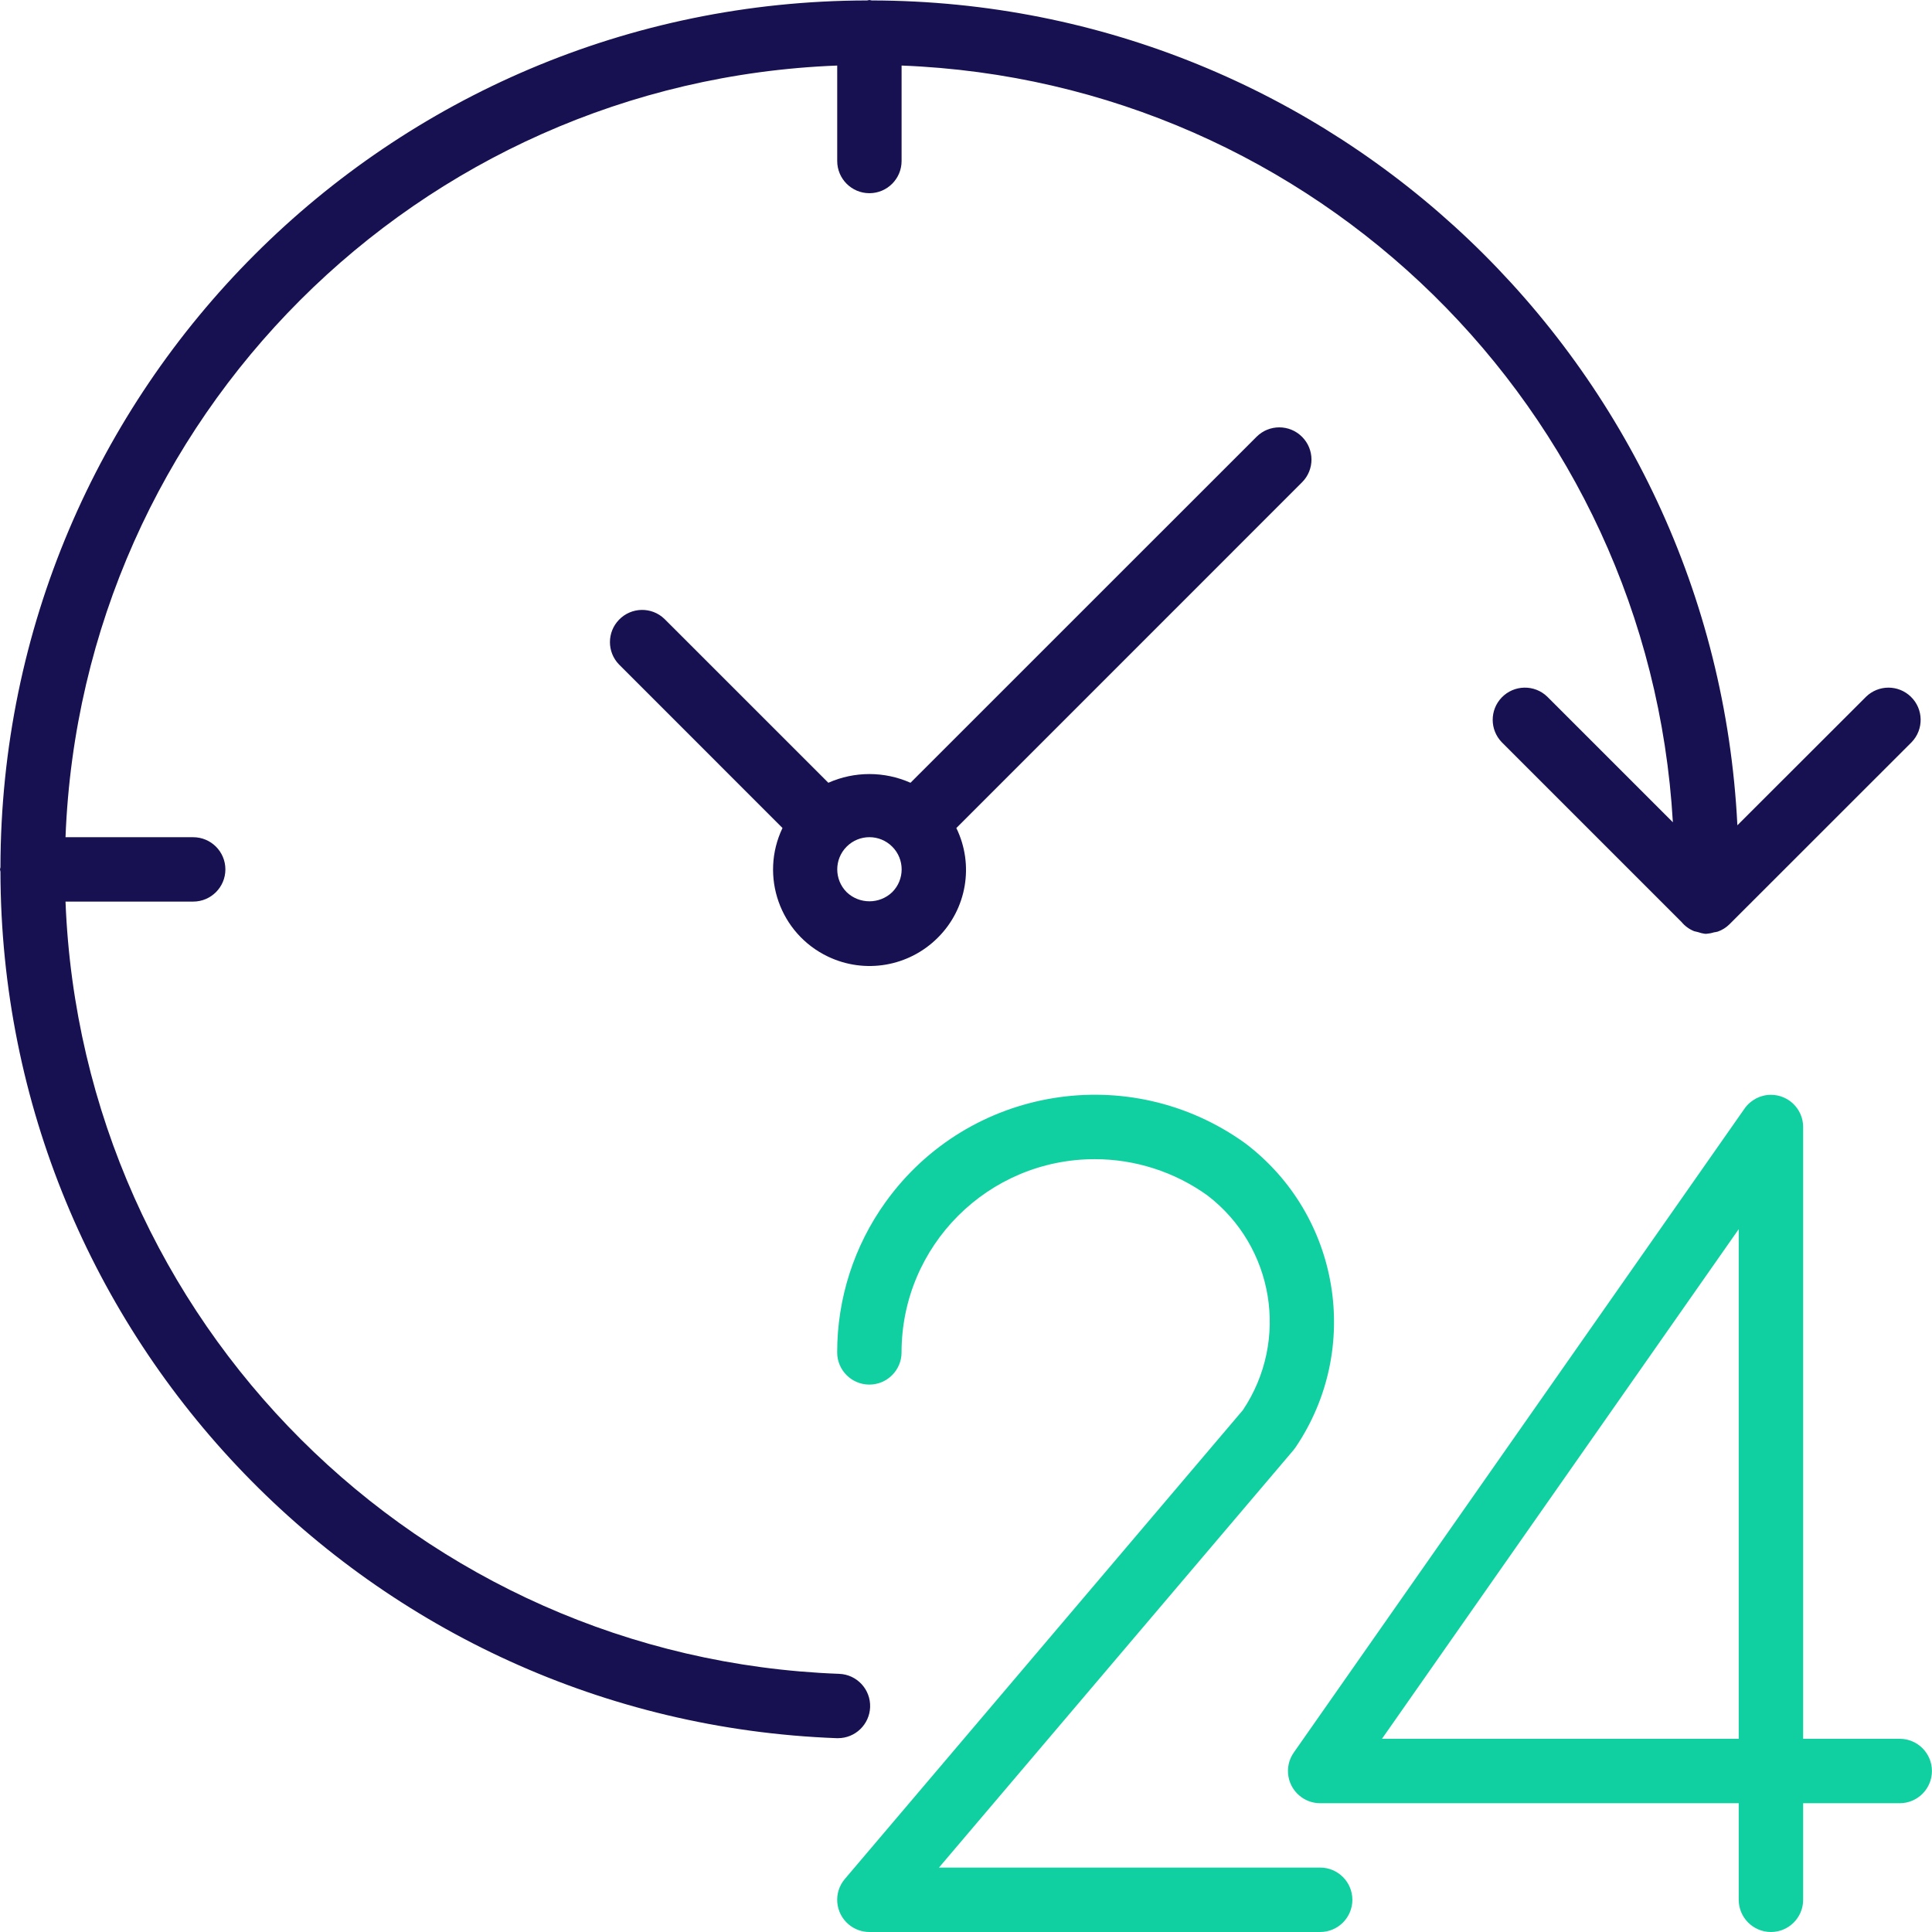
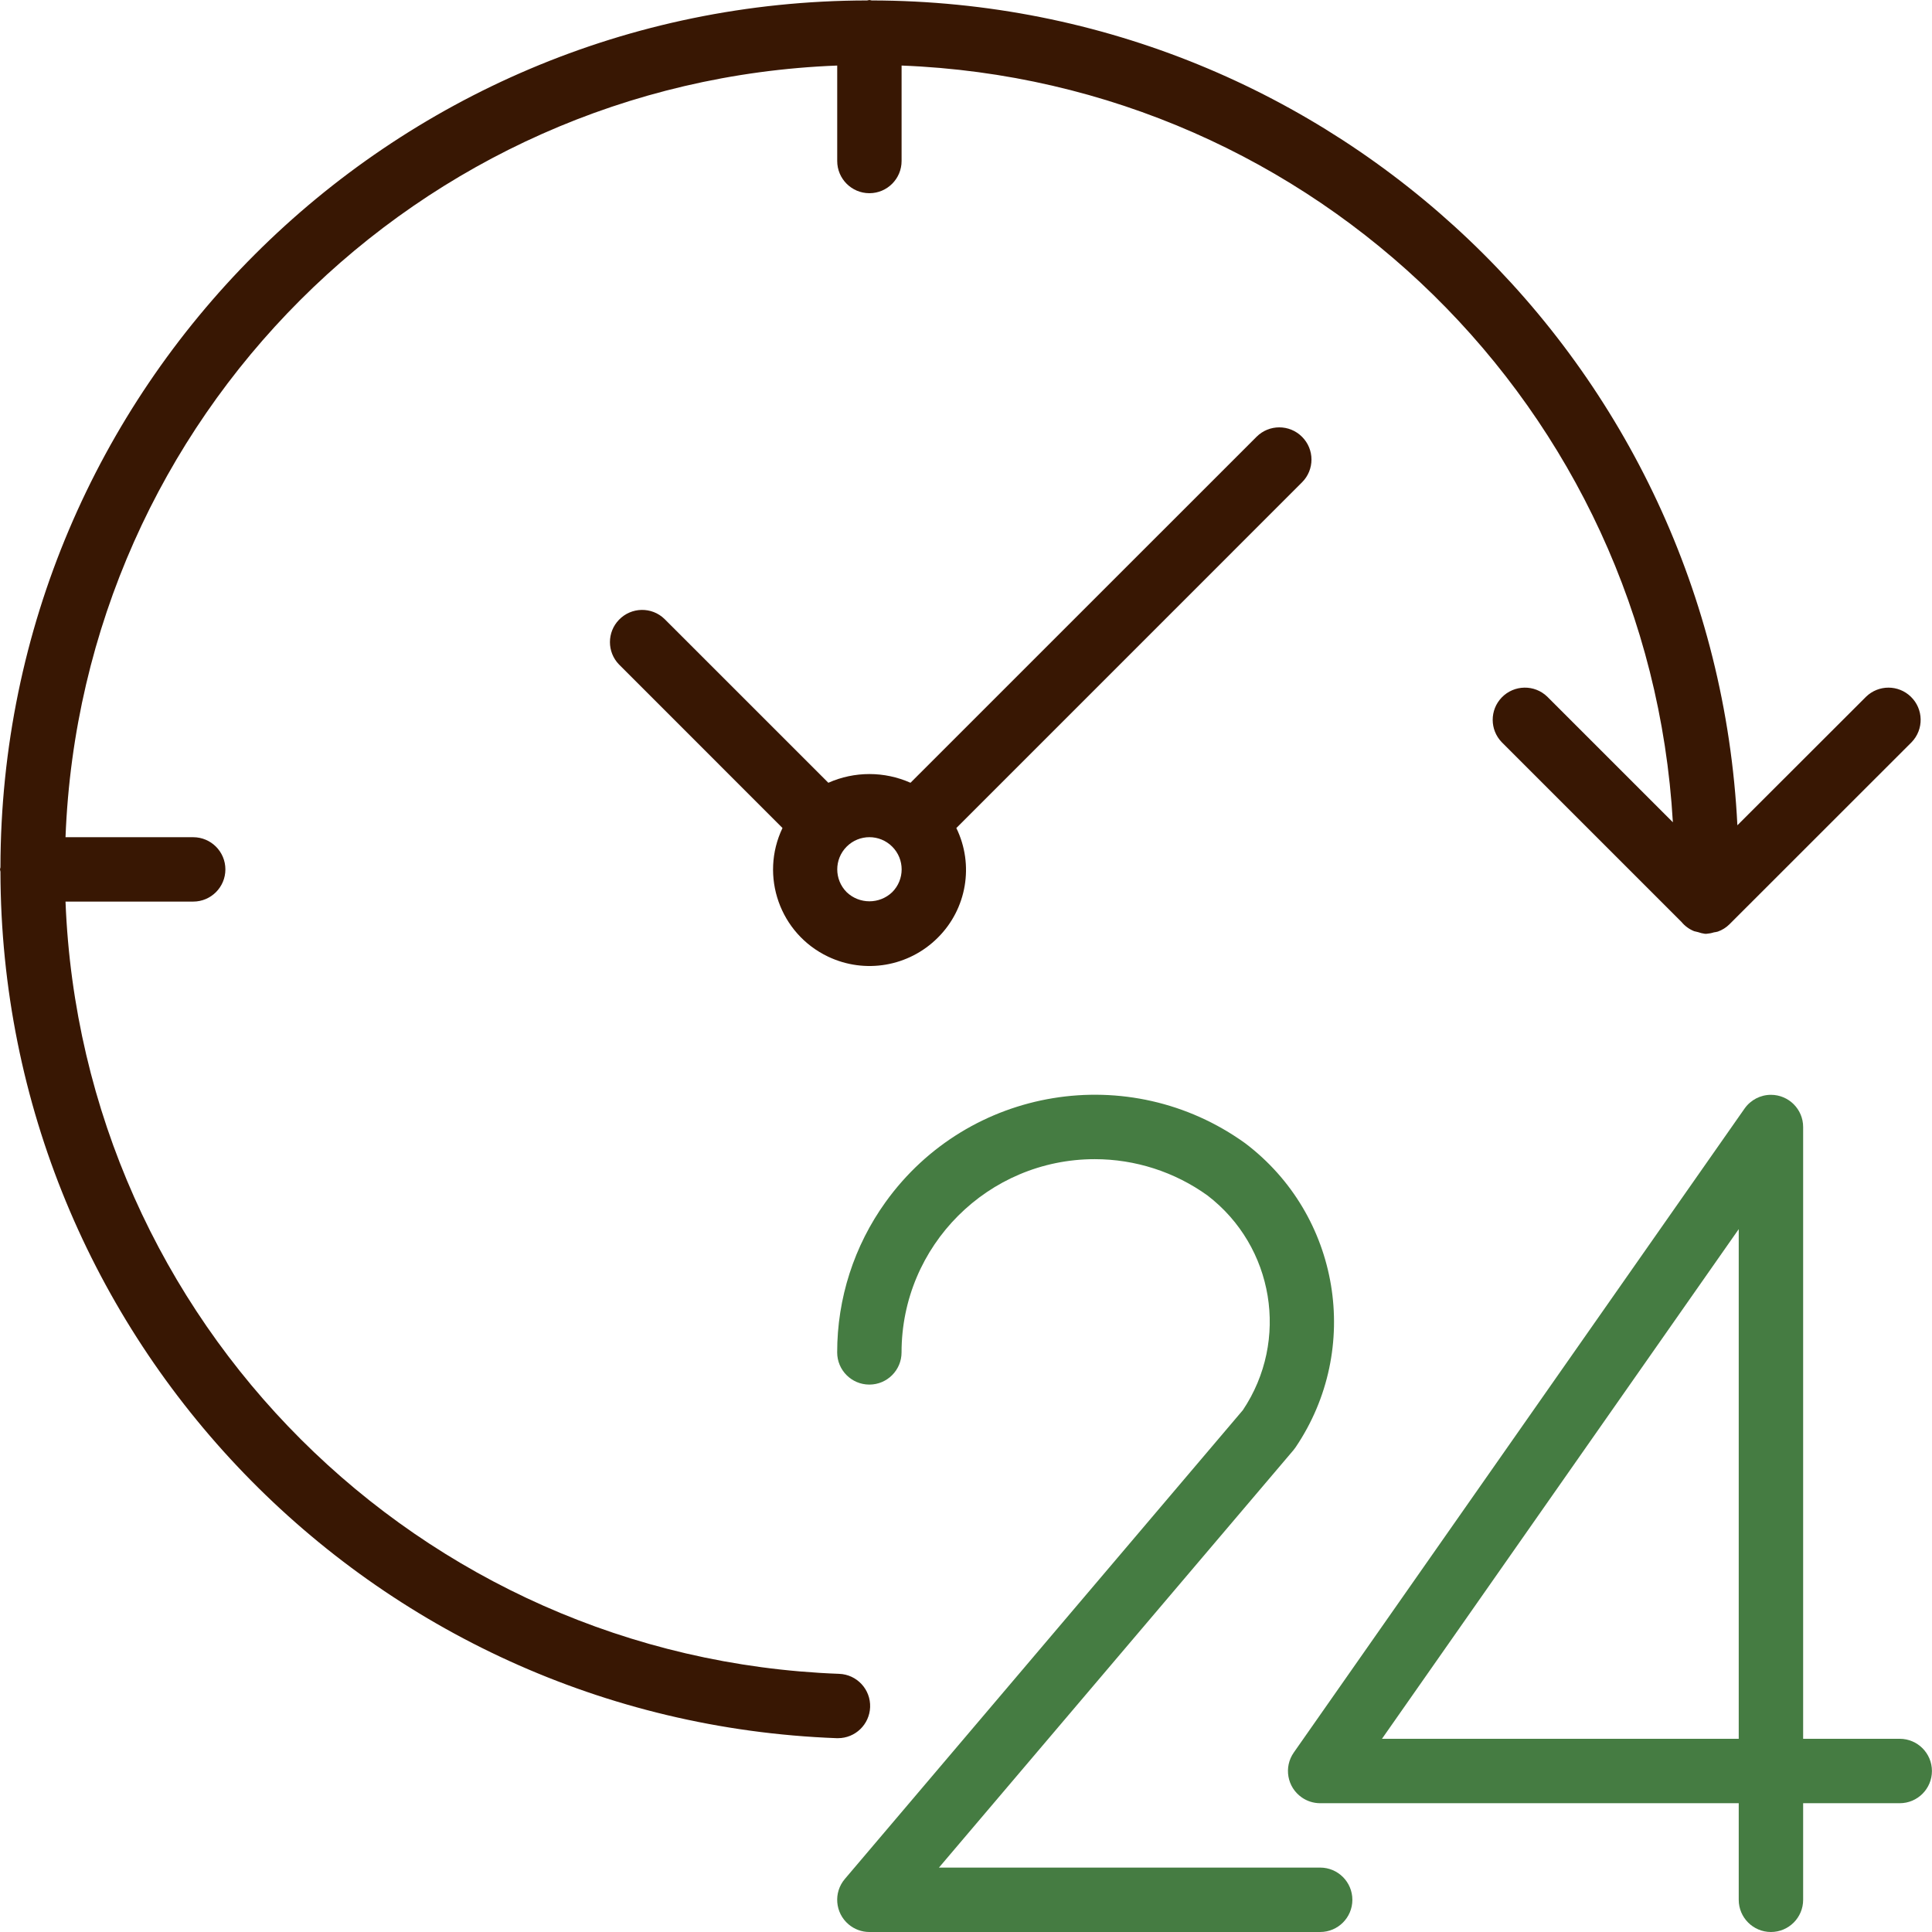
<svg xmlns="http://www.w3.org/2000/svg" width="56" height="56" viewBox="0 0 56 56" fill="none">
-   <path d="M55.065 50.4H52.265V32.667C52.265 32.151 51.846 31.734 51.331 31.734C51.027 31.734 50.742 31.883 50.567 32.132L37.501 50.798C37.205 51.221 37.308 51.803 37.731 52.098C37.887 52.208 38.074 52.267 38.265 52.267H50.398V55.067C50.398 55.582 50.816 56 51.332 56C51.847 56 52.265 55.582 52.265 55.067V52.267H55.065C55.58 52.267 55.998 51.849 55.998 51.333C55.998 50.818 55.58 50.4 55.065 50.4ZM50.398 50.4H40.057L50.398 35.627V50.4Z" fill="#10D0A1" />
-   <path d="M38.266 54.133H27.216L37.489 42.036C37.512 42.009 37.534 41.98 37.554 41.95C39.487 39.089 38.843 35.216 36.089 33.135C32.74 30.729 28.075 31.493 25.669 34.842C24.756 36.112 24.265 37.636 24.266 39.2C24.266 39.715 24.683 40.133 25.199 40.133C25.714 40.133 26.132 39.715 26.132 39.2C26.132 36.107 28.639 33.6 31.732 33.599C32.904 33.599 34.047 33.967 34.999 34.651C36.928 36.129 37.378 38.852 36.026 40.872L24.488 54.463C24.154 54.856 24.203 55.445 24.596 55.778C24.764 55.921 24.978 56 25.199 56H38.266C38.781 56 39.199 55.582 39.199 55.067C39.199 54.551 38.781 54.133 38.266 54.133Z" fill="#10D0A1" />
-   <path d="M25.221 49.484C25.24 48.969 24.838 48.536 24.323 48.517C24.323 48.517 24.323 48.517 24.323 48.517C12.146 48.065 2.373 38.309 1.899 26.133H5.6C6.115 26.133 6.533 25.715 6.533 25.2C6.533 24.685 6.115 24.267 5.6 24.267H1.899C2.366 12.112 12.112 2.367 24.267 1.9V4.667C24.267 5.182 24.685 5.6 25.2 5.6C25.715 5.6 26.133 5.182 26.133 4.667V1.9C38.121 2.364 47.797 11.857 48.489 23.834L44.849 20.194C44.478 19.835 43.887 19.846 43.529 20.216C43.179 20.578 43.179 21.151 43.529 21.513L48.739 26.723C48.837 26.842 48.963 26.934 49.106 26.991C49.143 27.002 49.18 27.011 49.218 27.018C49.282 27.041 49.348 27.057 49.415 27.066C49.425 27.066 49.433 27.066 49.442 27.066C49.452 27.066 49.46 27.066 49.468 27.066C49.54 27.06 49.61 27.047 49.678 27.025C49.716 27.02 49.754 27.013 49.791 27.003C49.918 26.958 50.033 26.886 50.128 26.792L55.409 21.513C55.767 21.143 55.757 20.552 55.386 20.194C55.025 19.844 54.451 19.844 54.09 20.194L50.359 23.921C49.692 10.543 38.661 0.033 25.266 0.013C25.243 0.012 25.223 0 25.2 0C25.177 0 25.157 0.012 25.134 0.013C11.268 0.032 0.032 11.268 0.013 25.134C0.013 25.157 0 25.177 0 25.2C0 25.223 0.012 25.243 0.013 25.266C0.036 38.79 10.739 49.879 24.254 50.382H24.288C24.79 50.382 25.201 49.986 25.221 49.484Z" fill="#171151" />
-   <path d="M37.74 12.661C37.376 12.296 36.785 12.296 36.421 12.661L26.391 22.689C25.633 22.352 24.768 22.352 24.01 22.689L19.261 17.941C18.891 17.582 18.3 17.593 17.942 17.964C17.592 18.325 17.592 18.899 17.942 19.26L22.681 24C22.016 25.393 22.605 27.062 23.999 27.727C25.068 28.238 26.343 28.019 27.181 27.181C28.023 26.346 28.24 25.067 27.72 24.001L37.74 13.98C38.105 13.616 38.105 13.025 37.74 12.661ZM25.861 25.86C25.861 25.86 25.861 25.86 25.861 25.86C25.492 26.213 24.91 26.213 24.541 25.86C24.177 25.495 24.177 24.904 24.541 24.54C24.905 24.175 25.496 24.175 25.861 24.54C26.226 24.904 26.226 25.495 25.861 25.86Z" fill="#171151" />
+   <path d="M55.065 50.4H52.265V32.667C52.265 32.151 51.846 31.734 51.331 31.734C51.027 31.734 50.742 31.883 50.567 32.132L37.501 50.798C37.205 51.221 37.308 51.803 37.731 52.098C37.887 52.208 38.074 52.267 38.265 52.267H50.398V55.067C50.398 55.582 50.816 56 51.332 56C51.847 56 52.265 55.582 52.265 55.067V52.267H55.065C55.58 52.267 55.998 51.849 55.998 51.333C55.998 50.818 55.58 50.4 55.065 50.4ZM50.398 50.4H40.057L50.398 35.627V50.4Z" fill="#457c42" />
+   <path d="M38.266 54.133H27.216L37.489 42.036C37.512 42.009 37.534 41.98 37.554 41.95C39.487 39.089 38.843 35.216 36.089 33.135C32.74 30.729 28.075 31.493 25.669 34.842C24.756 36.112 24.265 37.636 24.266 39.2C24.266 39.715 24.683 40.133 25.199 40.133C25.714 40.133 26.132 39.715 26.132 39.2C26.132 36.107 28.639 33.6 31.732 33.599C32.904 33.599 34.047 33.967 34.999 34.651C36.928 36.129 37.378 38.852 36.026 40.872L24.488 54.463C24.154 54.856 24.203 55.445 24.596 55.778C24.764 55.921 24.978 56 25.199 56H38.266C38.781 56 39.199 55.582 39.199 55.067C39.199 54.551 38.781 54.133 38.266 54.133Z" fill="#457c42" />
+   <path d="M25.221 49.484C25.24 48.969 24.838 48.536 24.323 48.517C24.323 48.517 24.323 48.517 24.323 48.517C12.146 48.065 2.373 38.309 1.899 26.133H5.6C6.115 26.133 6.533 25.715 6.533 25.2C6.533 24.685 6.115 24.267 5.6 24.267H1.899C2.366 12.112 12.112 2.367 24.267 1.9V4.667C24.267 5.182 24.685 5.6 25.2 5.6C25.715 5.6 26.133 5.182 26.133 4.667V1.9C38.121 2.364 47.797 11.857 48.489 23.834L44.849 20.194C44.478 19.835 43.887 19.846 43.529 20.216C43.179 20.578 43.179 21.151 43.529 21.513L48.739 26.723C48.837 26.842 48.963 26.934 49.106 26.991C49.143 27.002 49.18 27.011 49.218 27.018C49.282 27.041 49.348 27.057 49.415 27.066C49.425 27.066 49.433 27.066 49.442 27.066C49.452 27.066 49.46 27.066 49.468 27.066C49.54 27.06 49.61 27.047 49.678 27.025C49.716 27.02 49.754 27.013 49.791 27.003C49.918 26.958 50.033 26.886 50.128 26.792L55.409 21.513C55.767 21.143 55.757 20.552 55.386 20.194C55.025 19.844 54.451 19.844 54.09 20.194L50.359 23.921C49.692 10.543 38.661 0.033 25.266 0.013C25.243 0.012 25.223 0 25.2 0C25.177 0 25.157 0.012 25.134 0.013C11.268 0.032 0.032 11.268 0.013 25.134C0.013 25.157 0 25.177 0 25.2C0 25.223 0.012 25.243 0.013 25.266C0.036 38.79 10.739 49.879 24.254 50.382H24.288C24.79 50.382 25.201 49.986 25.221 49.484Z" fill="#381703" />
+   <path d="M37.74 12.661C37.376 12.296 36.785 12.296 36.421 12.661L26.391 22.689C25.633 22.352 24.768 22.352 24.01 22.689L19.261 17.941C18.891 17.582 18.3 17.593 17.942 17.964C17.592 18.325 17.592 18.899 17.942 19.26L22.681 24C22.016 25.393 22.605 27.062 23.999 27.727C25.068 28.238 26.343 28.019 27.181 27.181C28.023 26.346 28.24 25.067 27.72 24.001L37.74 13.98C38.105 13.616 38.105 13.025 37.74 12.661ZM25.861 25.86C25.861 25.86 25.861 25.86 25.861 25.86C25.492 26.213 24.91 26.213 24.541 25.86C24.177 25.495 24.177 24.904 24.541 24.54C24.905 24.175 25.496 24.175 25.861 24.54C26.226 24.904 26.226 25.495 25.861 25.86Z" fill="#381703" />
</svg>
